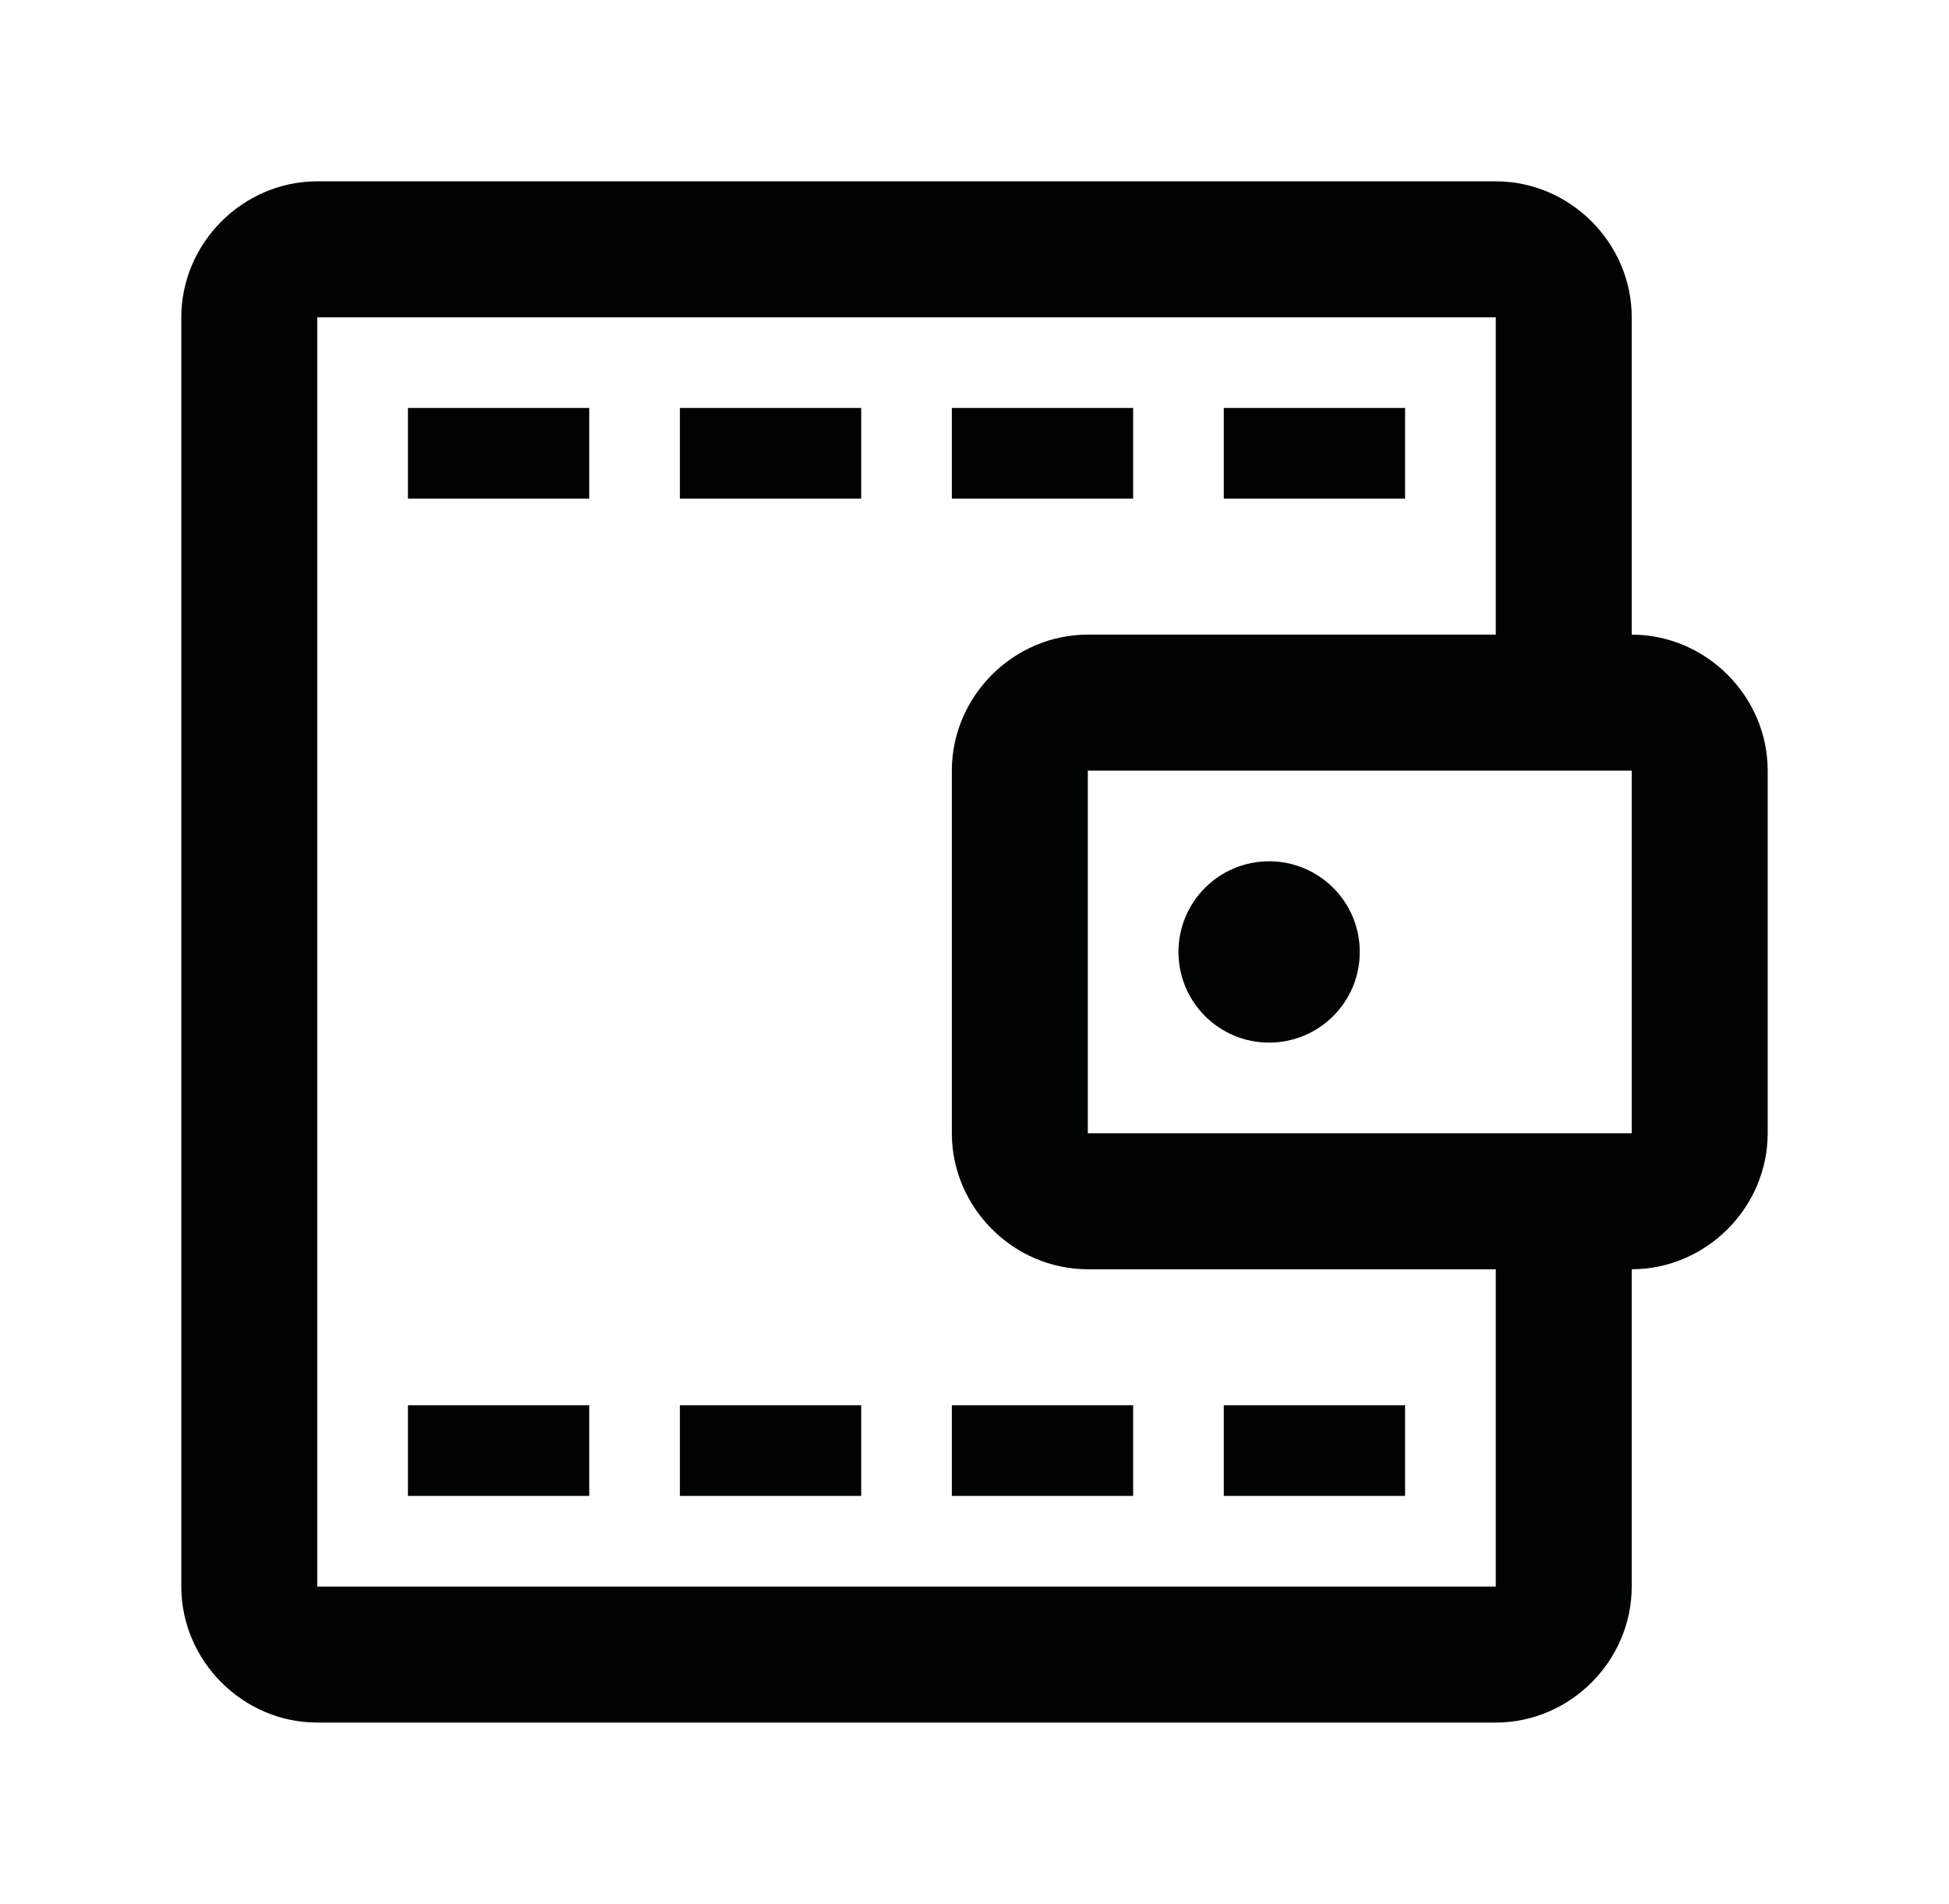
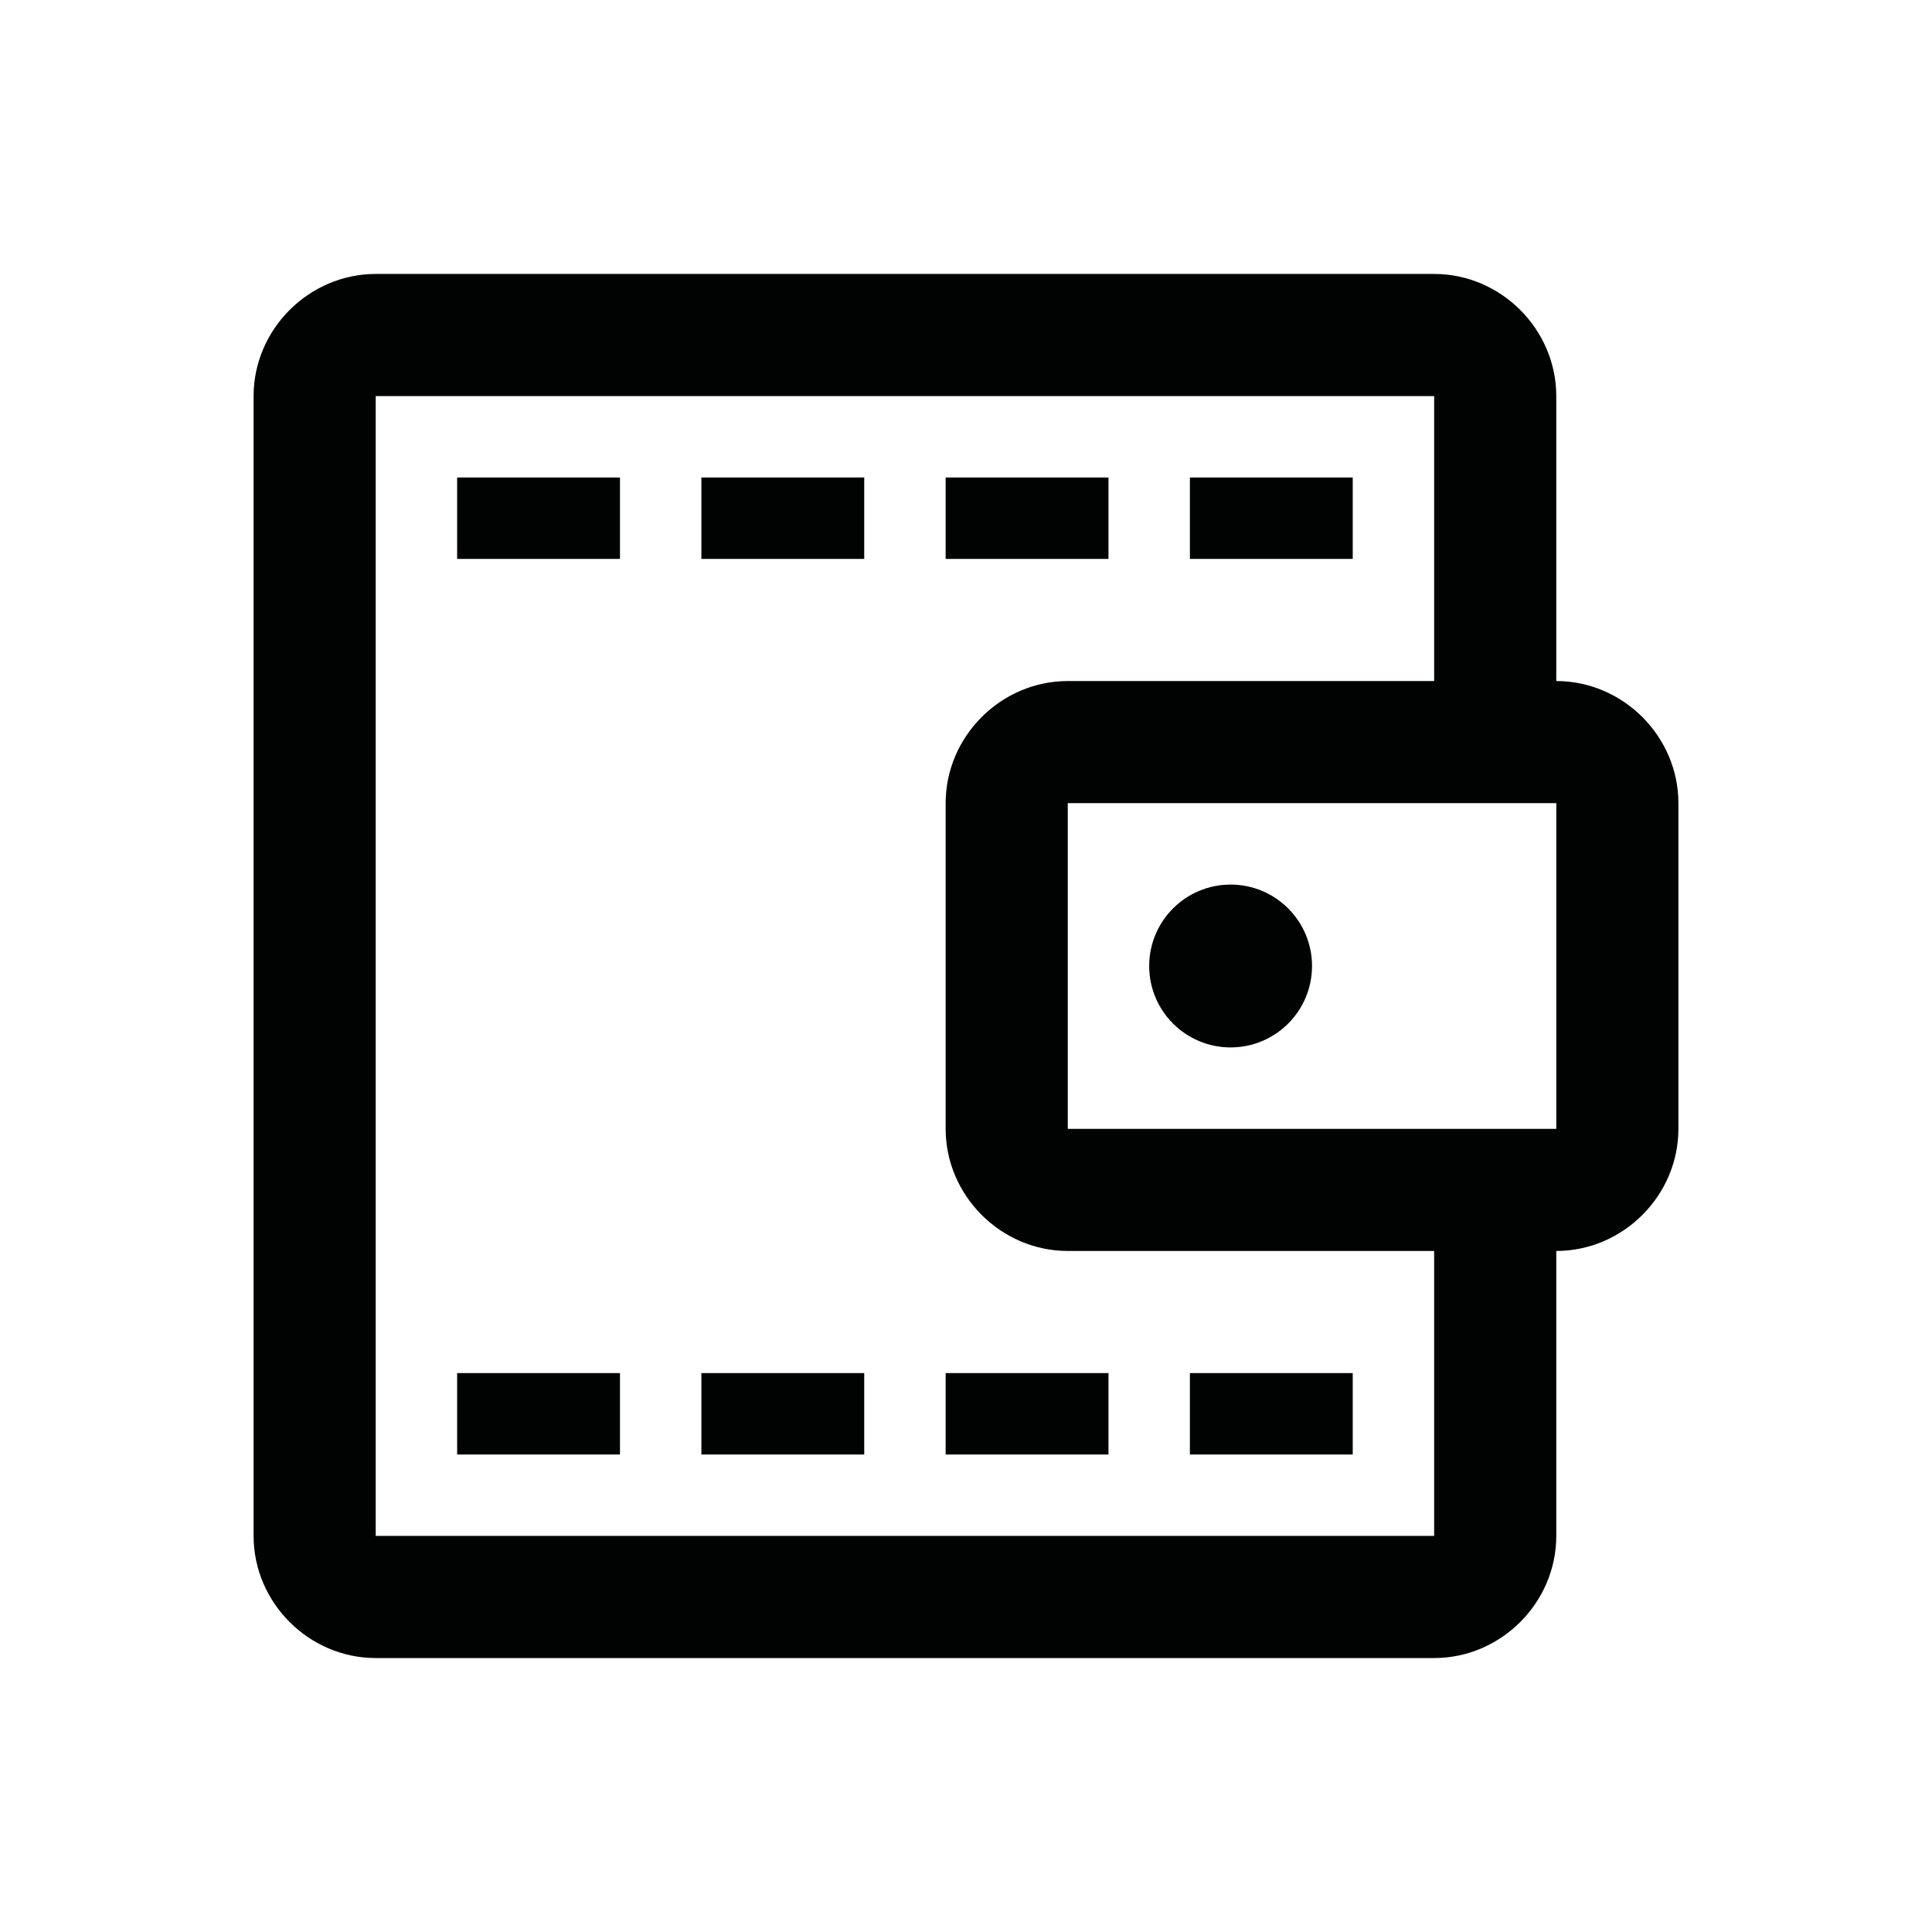
- <svg xmlns="http://www.w3.org/2000/svg" version="1.1" x="0px" y="0px" viewBox="0 0 107.5 105" xml:space="preserve" id="svg2" width="107.5" height="105">
+ <svg xmlns="http://www.w3.org/2000/svg" version="1.1" x="0px" y="0px" viewBox="0 0 100 100" xml:space="preserve" id="svg2" width="100" height="100">
  <defs id="defs34" />
  <style type="text/css" id="style4">
	.st0{fill:#010202;}
</style>
-   <g id="g6" transform="translate(2.5,2.5)">
+   <g id="g6" transform="matrix(0.8428344,0,0,0.8428344,6.804738,7.858281)">
    <path class="st0" d="M 87.5,32.5 87.5,15 C 87.5,10.9 84.1,7.5 80,7.5 l -65,0 c -4.1,0 -7.5,3.4 -7.5,7.5 l 0,70 c 0,4.1 3.4,7.5 7.5,7.5 l 65,0 c 4.1,0 7.5,-3.4 7.5,-7.5 l 0,-17.5 c 4.1,0 7.5,-3.4 7.5,-7.5 l 0,-20 c 0,-4.1 -3.4,-7.5 -7.5,-7.5 z M 80,85 l -65,0 0,-70 65,0 0,17.5 -22.5,0 C 53.4,32.5 50,35.9 50,40 l 0,20 c 0,4.1 3.4,7.5 7.5,7.5 l 22.5,0 0,17.5 z m 7.5,-25 -30,0 0,-20 30,0 0,20 z" id="path8" style="fill:#010202" />
    <circle class="st0" cx="67.5" cy="50" r="5" id="circle10" style="fill:#010202" />
    <rect x="65" y="20" class="st0" width="10" height="5" id="rect12" style="fill:#010202" />
    <rect x="50" y="20" class="st0" width="10" height="5" id="rect14" style="fill:#010202" />
    <rect x="35" y="20" class="st0" width="10" height="5" id="rect16" style="fill:#010202" />
    <rect x="20" y="20" class="st0" width="10" height="5" id="rect18" style="fill:#010202" />
    <rect x="65" y="75" class="st0" width="10" height="5" id="rect20" style="fill:#010202" />
    <rect x="50" y="75" class="st0" width="10" height="5" id="rect22" style="fill:#010202" />
    <rect x="35" y="75" class="st0" width="10" height="5" id="rect24" style="fill:#010202" />
    <rect x="20" y="75" class="st0" width="10" height="5" id="rect26" style="fill:#010202" />
  </g>
</svg>
